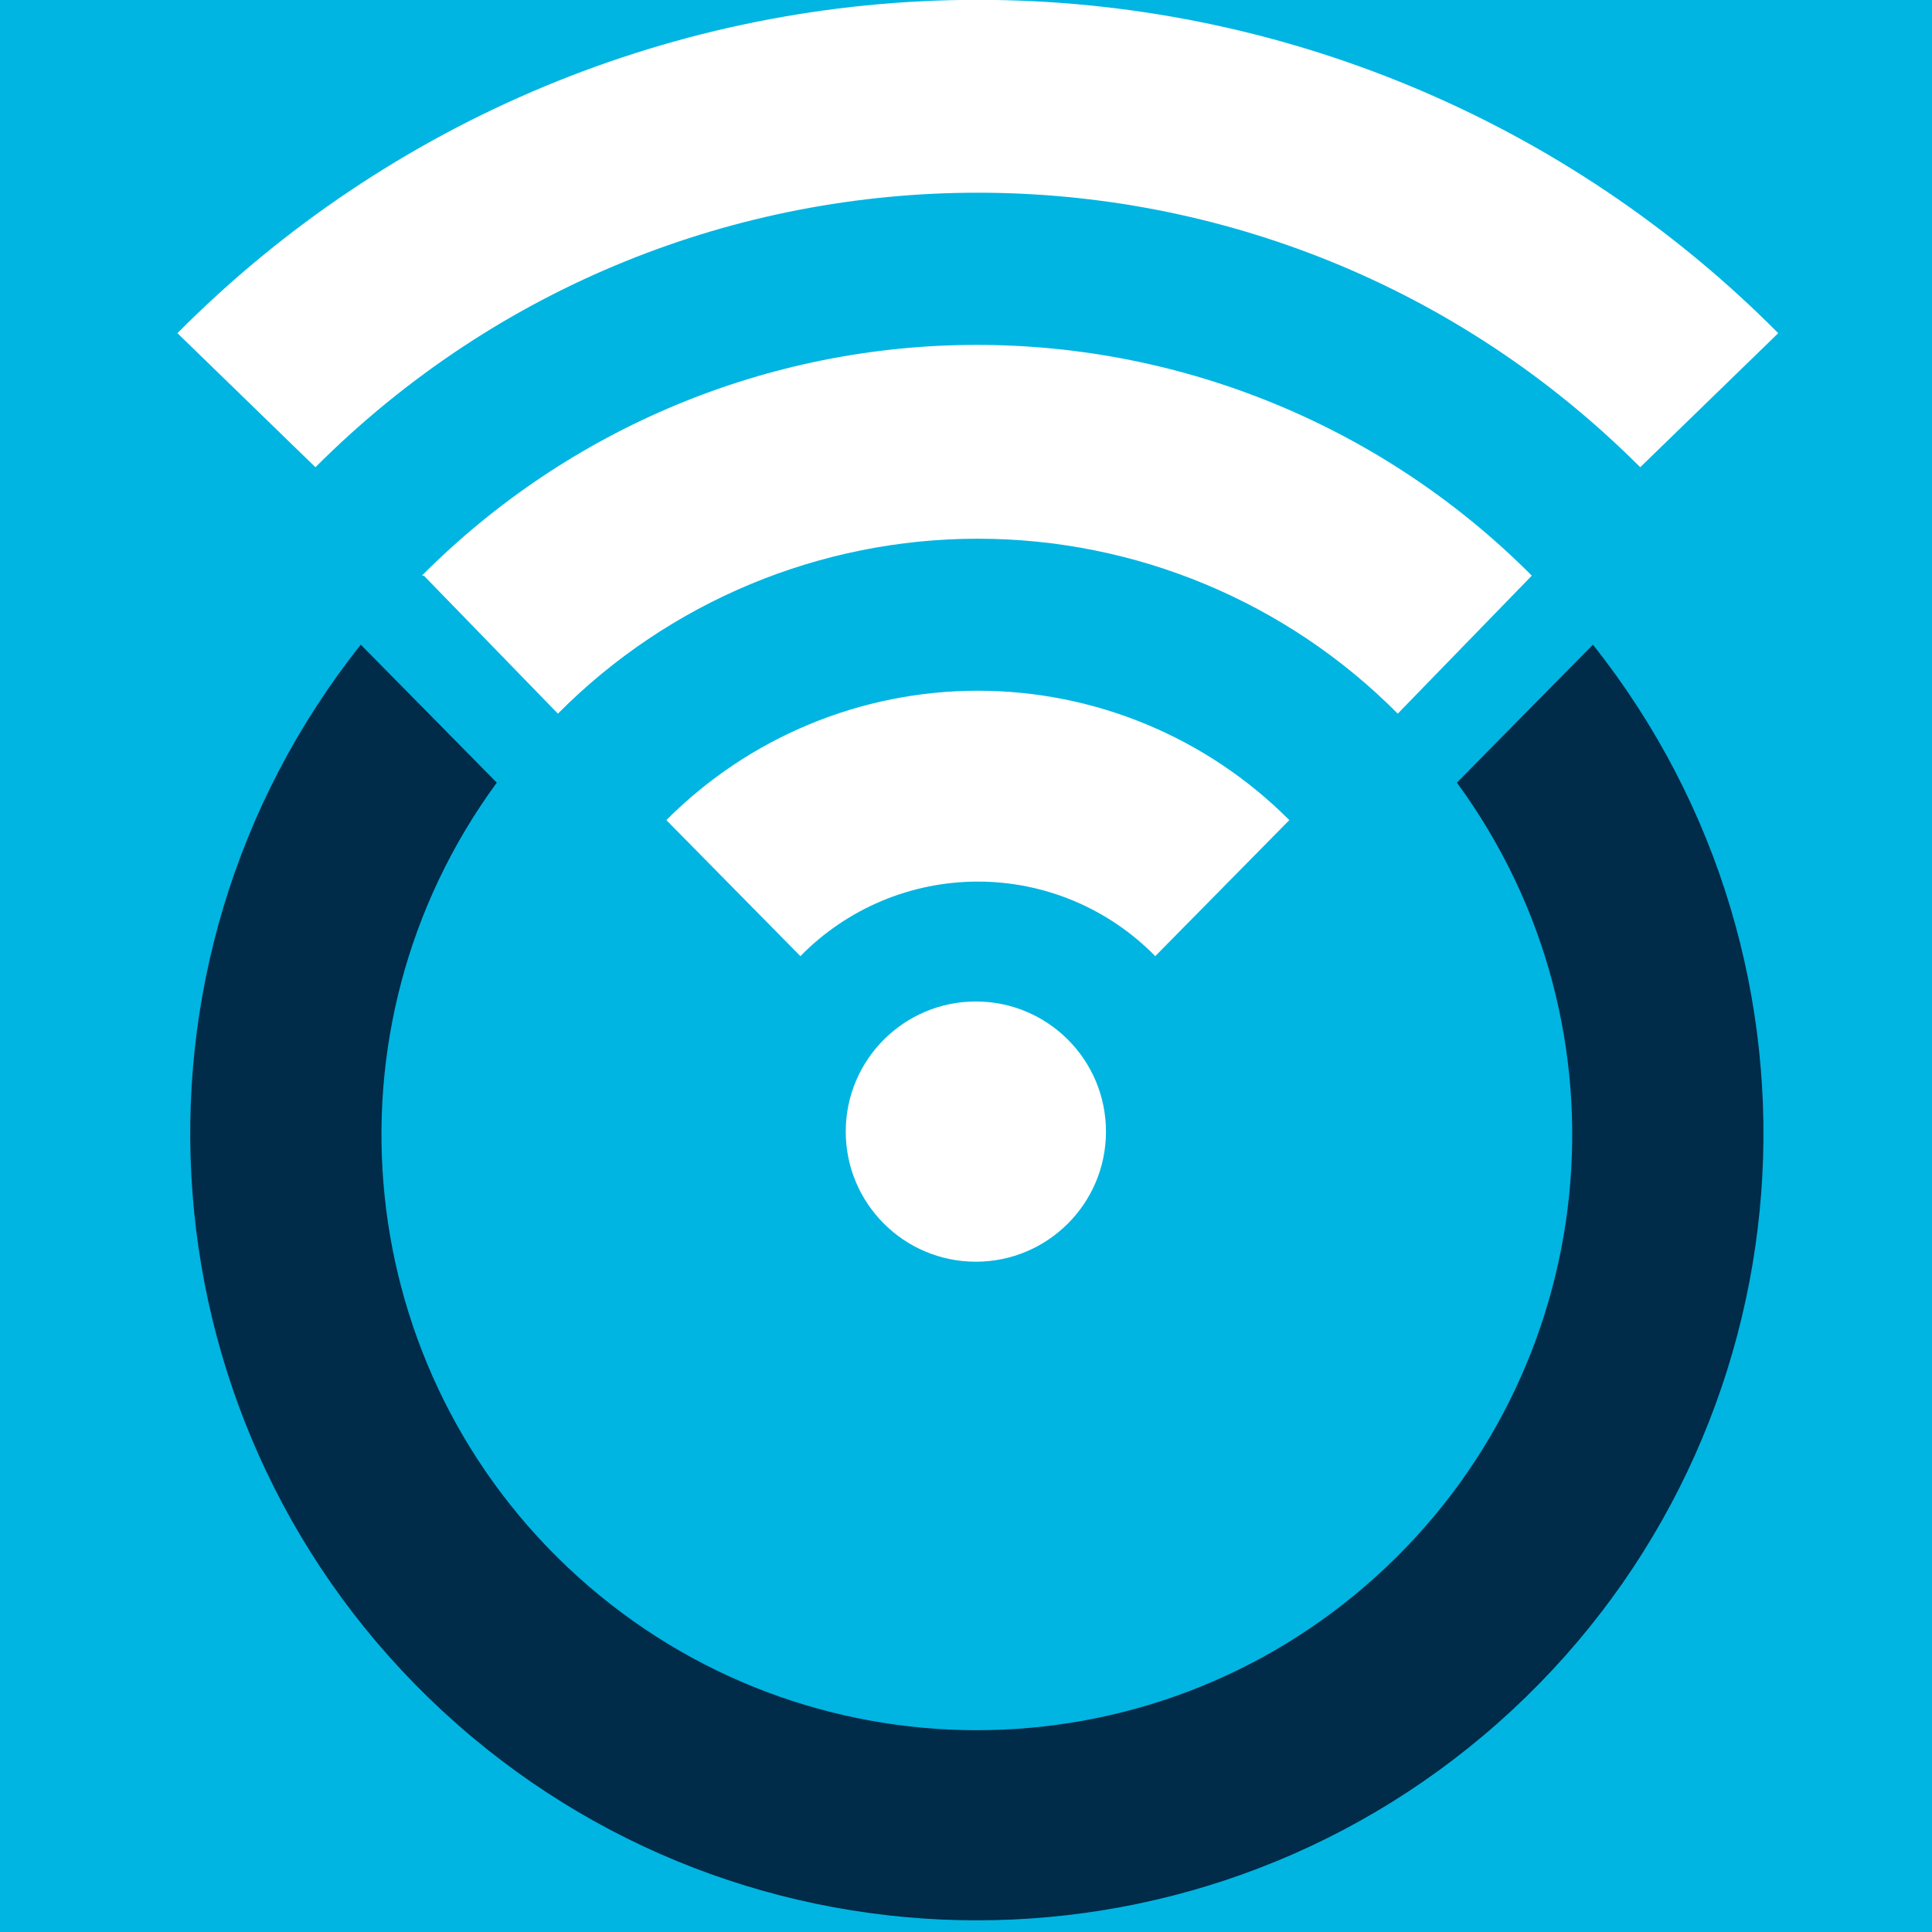
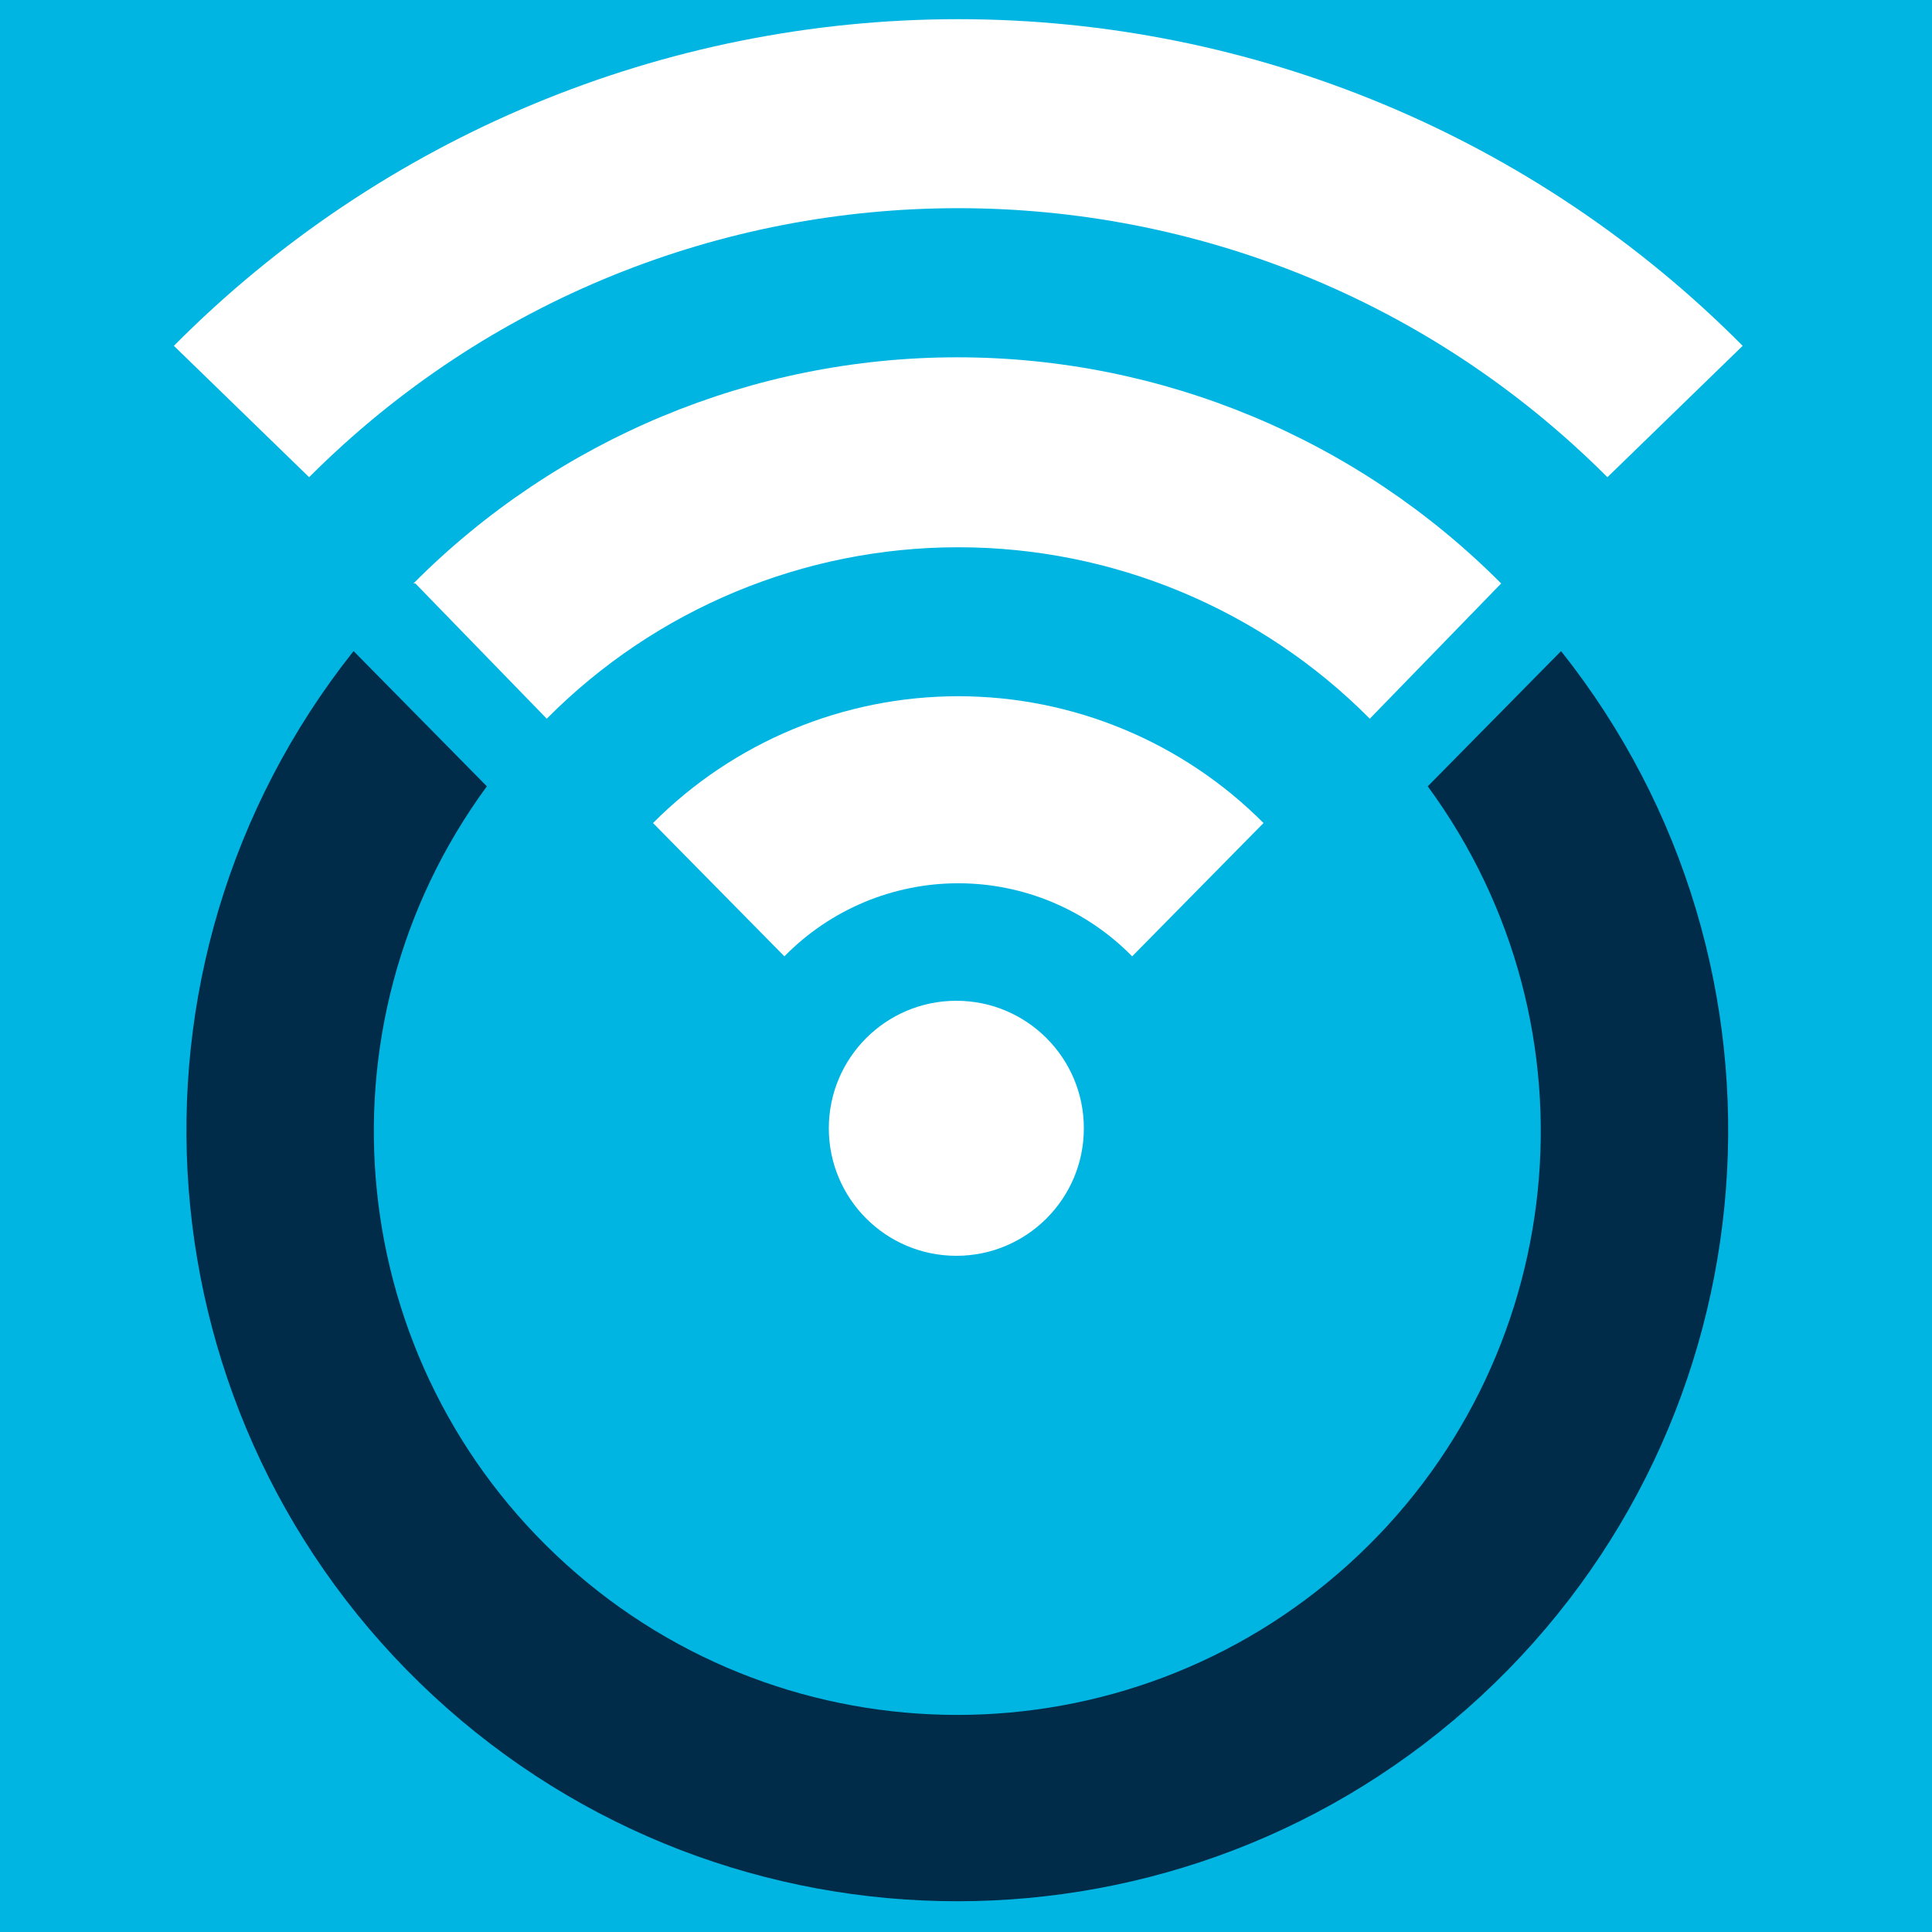
- <svg xmlns="http://www.w3.org/2000/svg" viewBox="-9 0 98 98">
-   <path d="m -9 0 h 98 v 98 h -98 z" fill="#00B5E2" />
+ <svg xmlns="http://www.w3.org/2000/svg" viewBox="-9 -1 100 100">
+   <path d="m -9 -1 h 100 v 100 h -100 z" fill="#00B5E2" />
  <path d="m 40.5,50.8 a 6.6,6.6 0 1 0 0,13.2 6.6,6.6 0 0 0 0,-13.2 m -40.5,-33.9 7,6.8 a 47.5,47.5 0 0 1 67.2,0 l 7,-6.8 a 57.2,57.2 0 0 0 -81.2,0" style="fill:#fff" />
  <path d="m 12.5,29.2 6.8,7 a 30,30 0 0 1 42.6,0 l 6.8,-7 a 39.7,39.7 0 0 0 -56.3,0" style="fill:#fff" />
  <path d="m 24.8,41.6 6.8,6.9 a 12.6,12.6 0 0 1 18,0 l 6.8,-6.9 a 22.3,22.3 0 0 0 -31.6,0" style="fill:#fff" />
  <path d="m 64.9,39.7 a 30.2,30.2 0 1 1 -48.7,0 l -6.9,-7 a 39.9,39.9 0 1 0 62.5,0 z" style="fill:#002B49" />
</svg>
